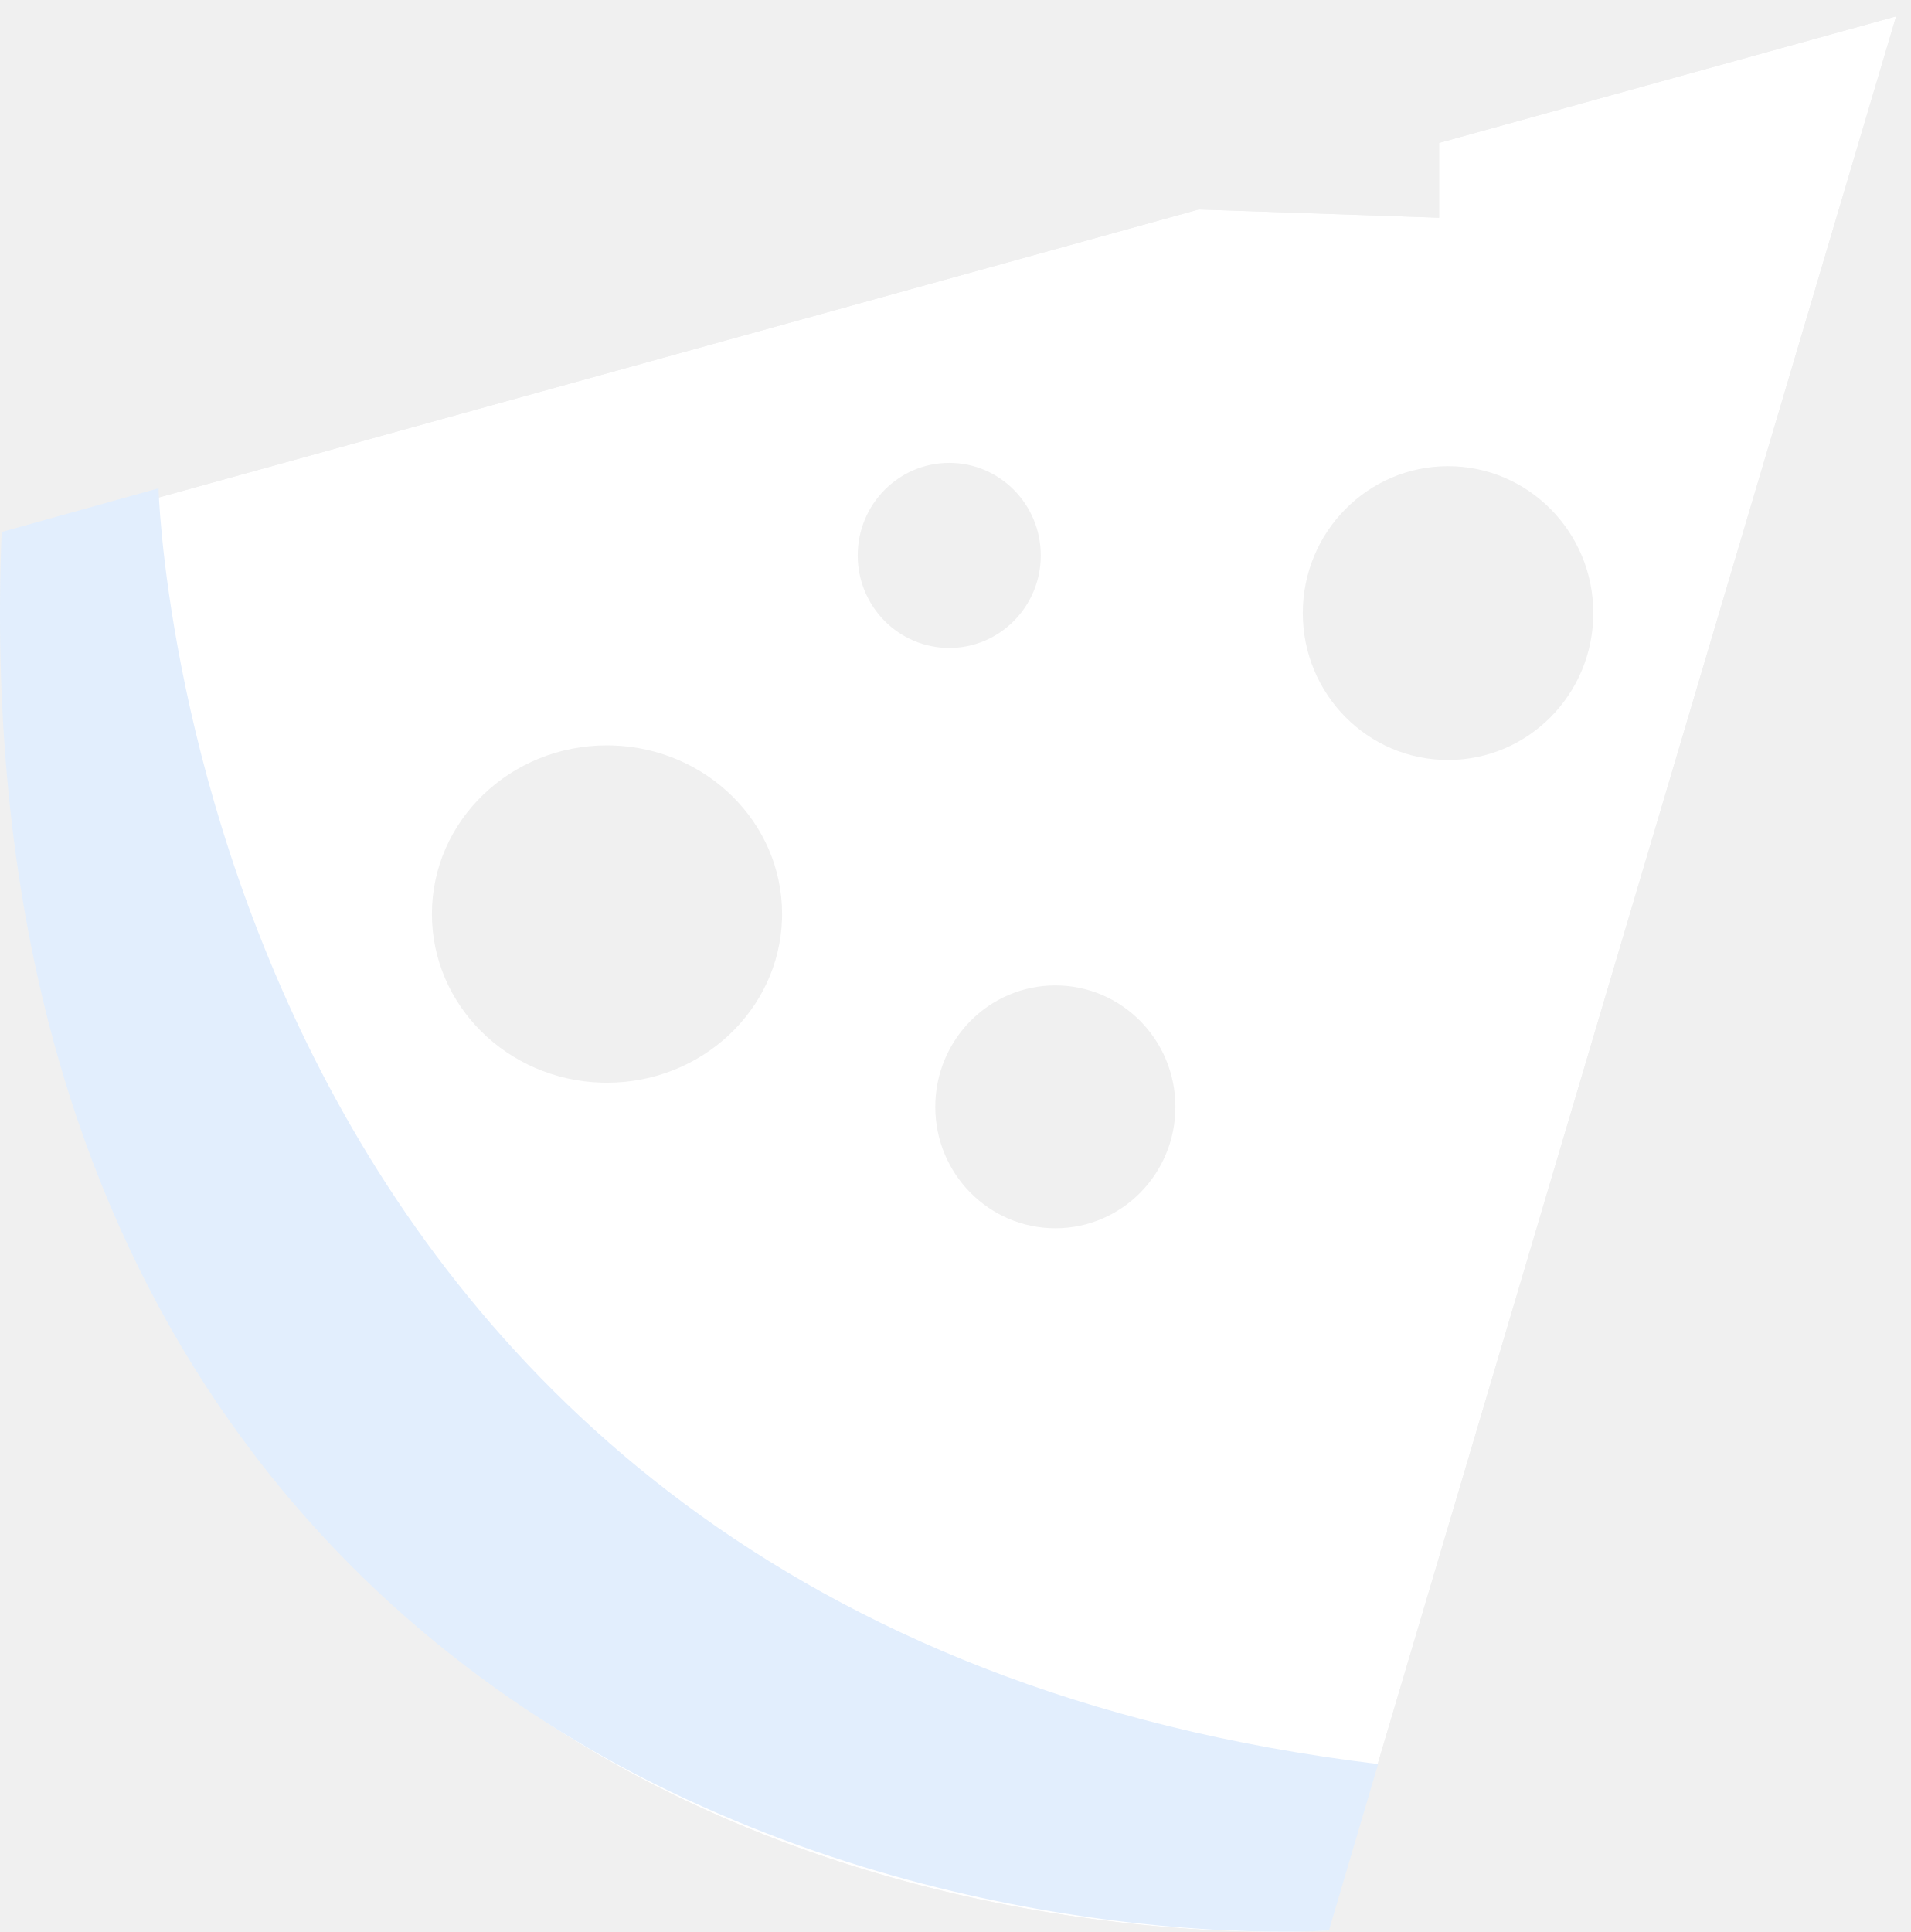
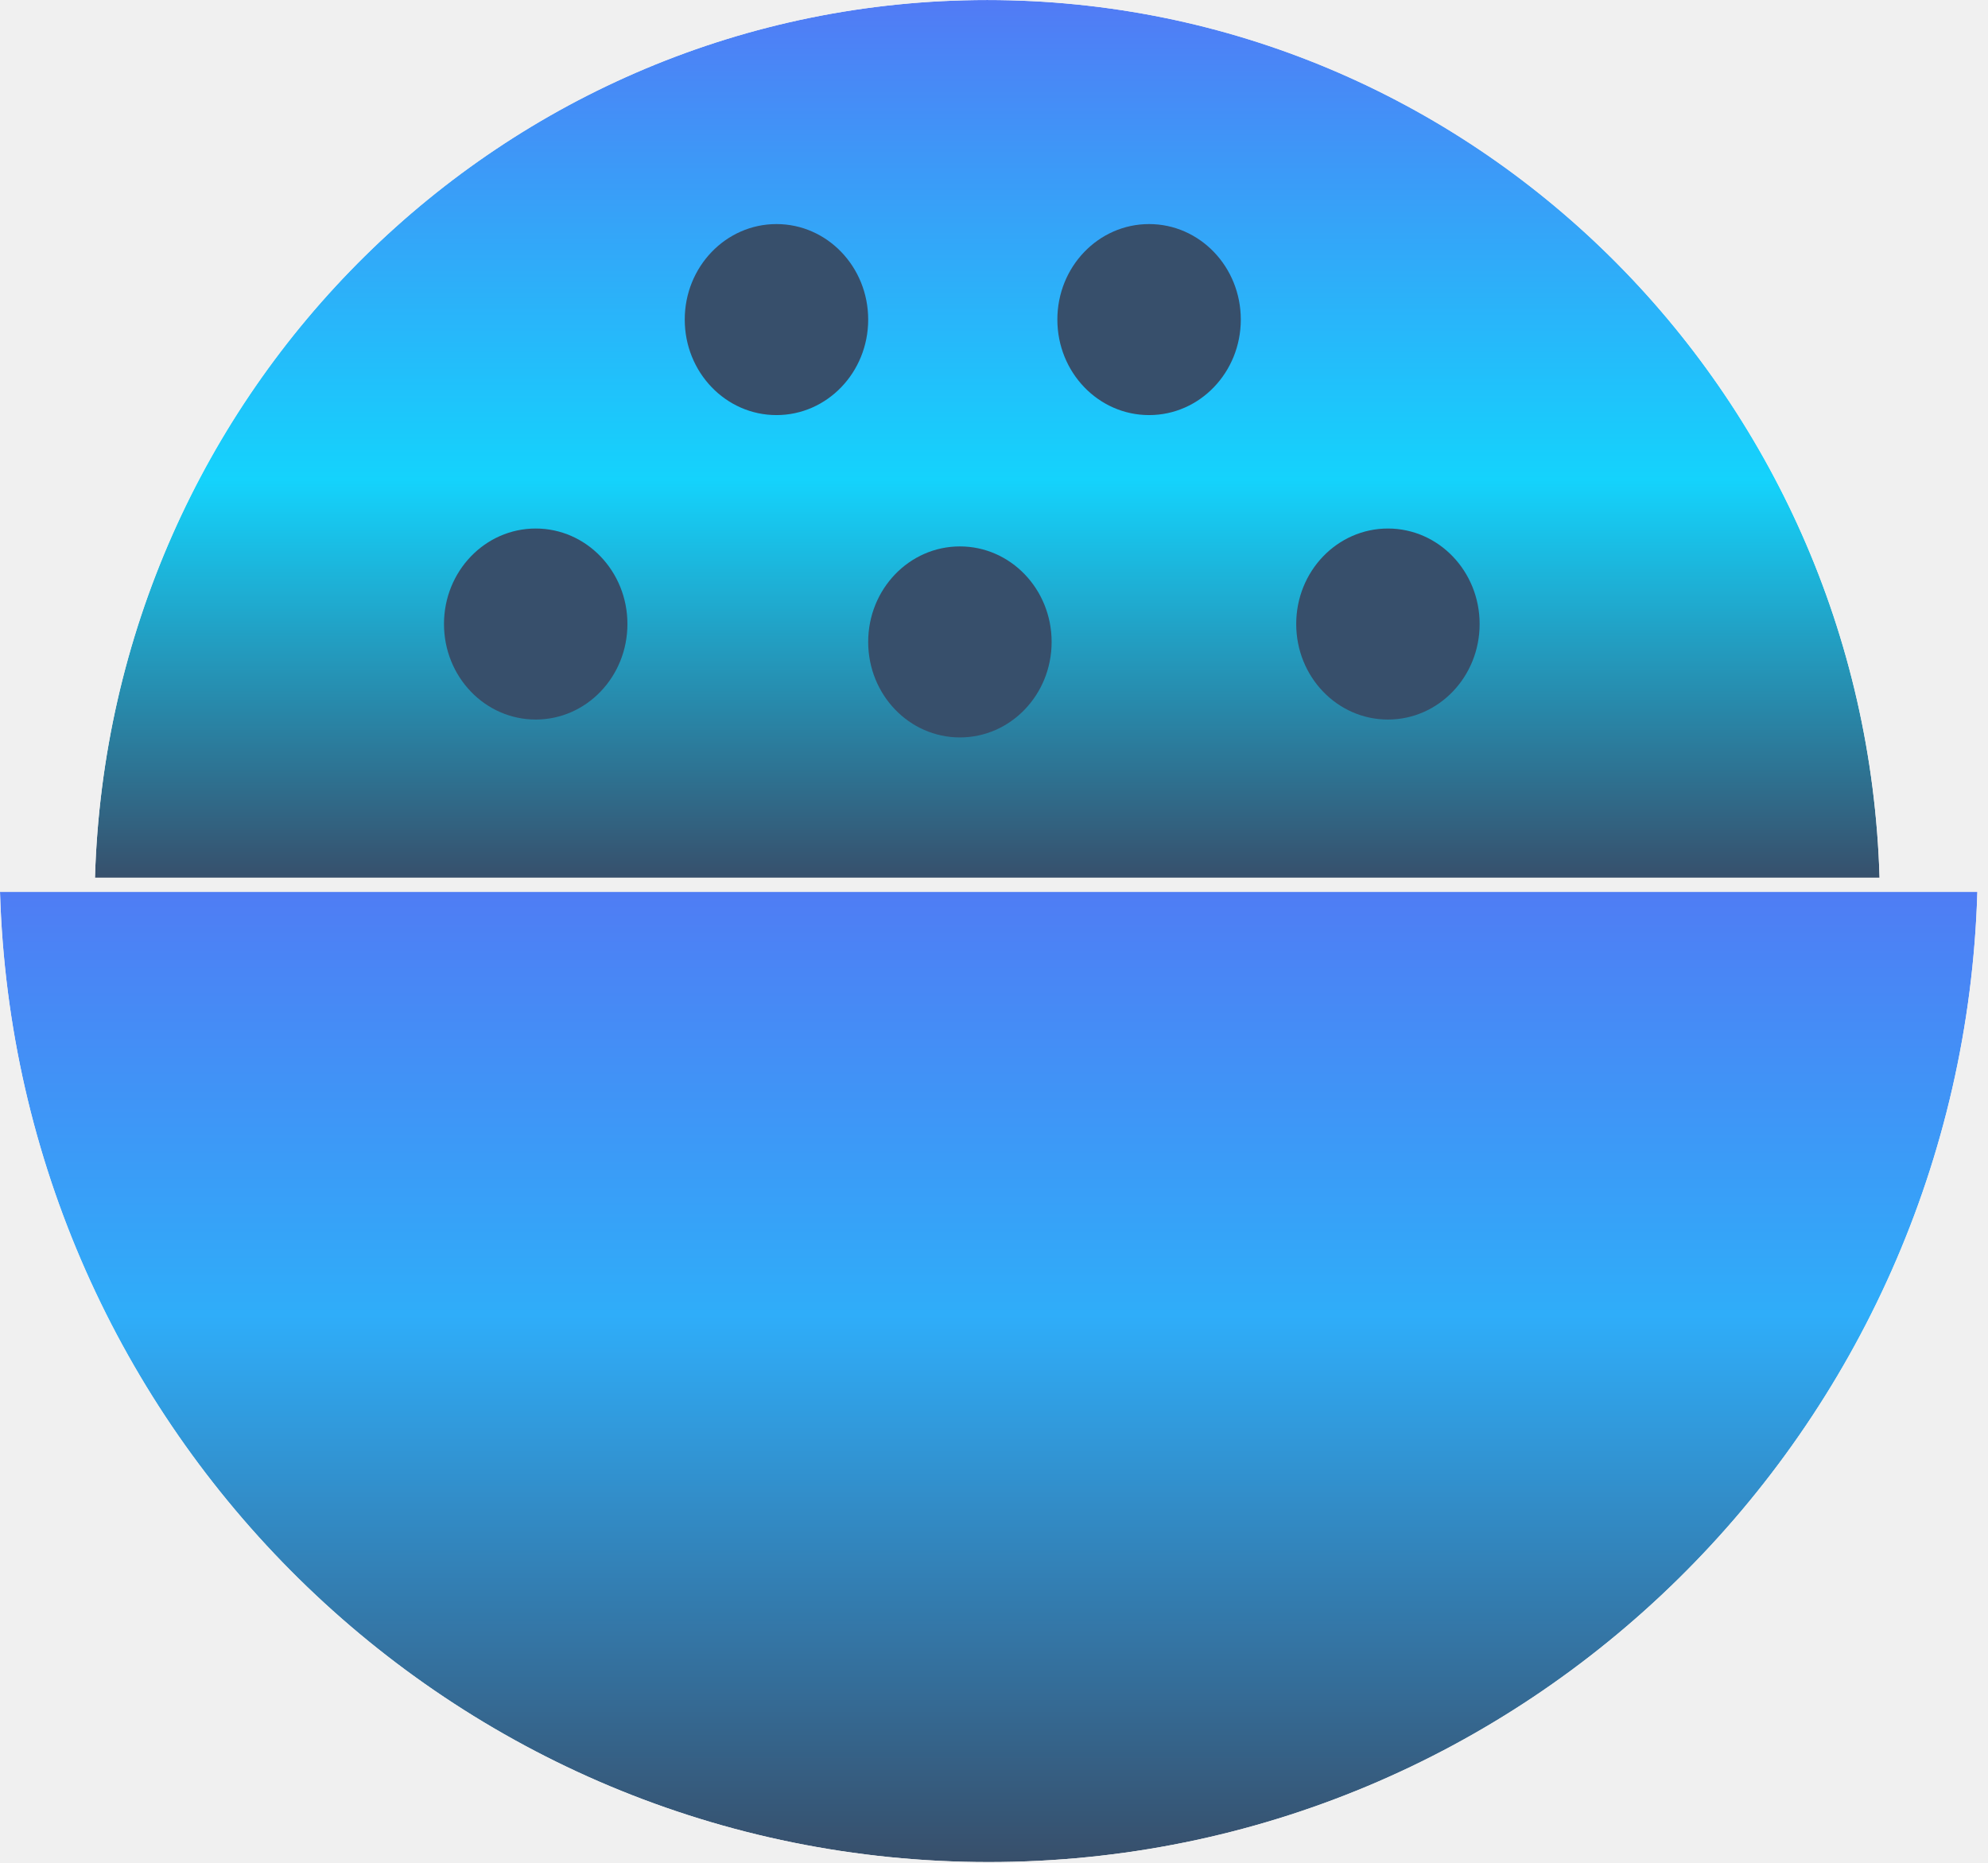
- <svg xmlns="http://www.w3.org/2000/svg" xmlns:xlink="http://www.w3.org/1999/xlink" width="89px" height="90px" viewBox="0 0 89 90" version="1.1">
+ <svg xmlns="http://www.w3.org/2000/svg" xmlns:xlink="http://www.w3.org/1999/xlink" width="95px" height="89px" viewBox="0 0 95 89" version="1.1">
  <defs>
-     <path d="M67.044,6.657 L67.044,10.142 L55.845,9.758 L0.077,25.202 C1.065,94.602 61.882,89.932 61.882,89.932 L61.882,89.932 L88.335,0.761 L67.044,6.657 Z" id="path-1" />
-     <path d="M0.343,7.961 C0.343,12.301 3.992,15.821 8.499,15.821 L8.499,15.821 C13.002,15.821 16.657,12.301 16.657,7.961 L16.657,7.961 C16.657,3.624 13.002,0.107 8.499,0.107 L8.499,0.107 C3.992,0.107 0.343,3.624 0.343,7.961" id="path-3" />
+     <path d="M43.134,0.001 C19.982,0.001 1.179,18.668 0.496,41.946 L0.496,41.946 L85.775,41.946 C85.092,18.668 66.286,0.001 43.134,0.001 Z" id="path-1" />
+     <linearGradient x1="50%" y1="0.001%" x2="50%" y2="100.001%" id="linearGradient-3">
+       <stop stop-color="#527AF5" offset="0%" />
+       <stop stop-color="#14D3FC" offset="54.649%" />
+       <stop stop-color="#374F6B" offset="100%" />
+     </linearGradient>
+     <path d="M0,0.146 C0.756,25.88 21.593,46.517 47.244,46.517 L47.244,46.517 C72.896,46.517 93.733,25.88 94.492,0.146 L94.492,0.146 L0,0.146 Z" id="path-4" />
+     <linearGradient x1="50%" y1="-0.004%" x2="50%" y2="100%" id="linearGradient-6">
+       <stop stop-color="#4F7DF4" offset="0%" />
+       <stop stop-color="#2FADF9" offset="43.586%" />
+       <stop stop-color="#374F6B" offset="100%" />
+     </linearGradient>
  </defs>
  <g id="页面-1" stroke="none" stroke-width="1" fill="none" fill-rule="evenodd">
-     <g id="2备份" transform="translate(-333, -1648)">
-       <g id="工作模式" transform="translate(117, 1348)">
-         <g id="披萨" transform="translate(216, 300)">
-           <g id="编组">
+     <g id="2备份" transform="translate(-182, -642)">
+       <g id="工作模式未选中" transform="translate(182, 342)">
+         <g id="焗饭" transform="translate(0, 300)">
+           <g id="编组" transform="translate(4.042553, 0)">
            <mask id="mask-2" fill="white">
              <use xlink:href="#path-1" />
            </mask>
            <g id="Clip-2" />
-             <path d="M88.335,0.761 L61.882,89.932 L61.864,89.934 C60.683,90.017 2.242,93.83 0.124,27.242 L0.077,25.202 L55.845,9.758 L67.044,10.142 L67.044,6.657 L88.335,0.761 Z M49.167,45.904 C46.076,45.904 43.572,48.436 43.572,51.562 C43.572,54.686 46.076,57.218 49.167,57.218 C52.255,57.218 54.759,54.686 54.759,51.562 C54.759,48.436 52.255,45.904 49.167,45.904 Z M28.276,34.722 C23.77,34.722 20.121,38.24 20.121,42.577 C20.121,46.835 23.634,50.304 28.022,50.433 L28.276,50.437 C32.695,50.437 36.296,47.048 36.431,42.821 L36.435,42.577 C36.435,38.321 32.916,34.855 28.53,34.726 L28.276,34.722 Z M67.461,21.716 C63.723,21.716 60.694,24.779 60.694,28.56 C60.694,32.34 63.723,35.403 67.461,35.403 C71.199,35.403 74.228,32.34 74.228,28.56 C74.228,24.779 71.199,21.716 67.461,21.716 Z M44.224,21.562 C41.868,21.562 39.958,23.491 39.958,25.873 C39.958,28.255 41.868,30.184 44.224,30.184 C46.576,30.184 48.487,28.255 48.487,25.873 C48.487,23.491 46.576,21.562 44.224,21.562 Z" id="形状结合" fill="#FFFFFF" mask="url(#mask-2)" />
+             <path d="M43.134,0.001 C19.982,0.001 1.179,18.668 0.496,41.946 L0.496,41.946 L85.775,41.946 C85.092,18.668 66.286,0.001 43.134,0.001 Z" id="Fill-1" fill="url(#linearGradient-3)" mask="url(#mask-2)" />
          </g>
-           <g id="编组" transform="translate(0, 21.75824)" fill="#E2EEFD">
-             <path d="M0.077,3.023 C-1.217,35.45 13.98,52.739 29.669,60.922 L29.669,60.922 C45.958,69.351 61.911,68.174 61.911,68.174 L61.911,68.174 L64.203,60.418 C8.688,53.709 7.385,0.988 7.385,0.988 L7.385,0.988 L0.077,3.023 Z" id="Fill-3" />
+           <g id="编组" transform="translate(0, 42.47191)">
+             <mask id="mask-5" fill="white">
+               <use xlink:href="#path-4" />
+             </mask>
+             <g id="Clip-4" />
+             <path d="M0,0.146 C0.756,25.88 21.593,46.517 47.244,46.517 L47.244,46.517 C72.896,46.517 93.733,25.88 94.492,0.146 L94.492,0.146 L0,0.146 Z" id="Fill-3" fill="url(#linearGradient-6)" mask="url(#mask-5)" />
          </g>
-           <g id="编组" transform="translate(19.77778, 34.61539)">
-             <mask id="mask-4" fill="white">
-               <use xlink:href="#path-3" />
-             </mask>
-             <g id="Clip-6" />
+           <g id="编组" transform="translate(20.21277, 10.11236)" fill="#374F6B">
+             <path d="M21.275,5.16 C21.275,7.683 19.314,9.725 16.892,9.725 C14.47,9.725 12.509,7.683 12.509,5.16 C12.509,2.638 14.47,0.596 16.892,0.596 C19.314,0.596 21.275,2.638 21.275,5.16" id="Fill-5" />
+             <path d="M39.081,5.16 C39.081,7.683 37.12,9.725 34.698,9.725 C32.275,9.725 30.315,7.683 30.315,5.16 C30.315,2.638 32.275,0.596 34.698,0.596 C37.12,0.596 39.081,2.638 39.081,5.16" id="Fill-7" />
+             <path d="M9.77,19.71 C9.77,22.233 7.809,24.275 5.387,24.275 C2.965,24.275 1.004,22.233 1.004,19.71 C1.004,17.187 2.965,15.146 5.387,15.146 C7.809,15.146 9.77,17.187 9.77,19.71" id="Fill-9" />
+             <path d="M30.041,20.566 C30.041,23.089 28.08,25.13 25.658,25.13 C23.236,25.13 21.275,23.089 21.275,20.566 C21.275,18.043 23.236,16.001 25.658,16.001 C28.08,16.001 30.041,18.043 30.041,20.566" id="Fill-11" />
+             <path d="M50.494,19.71 C50.494,22.233 48.534,24.275 46.112,24.275 C43.689,24.275 41.729,22.233 41.729,19.71 C41.729,17.187 43.689,15.146 46.112,15.146 C48.534,15.146 50.494,17.187 50.494,19.71" id="Fill-13" />
          </g>
-           <g id="编组" transform="translate(39.55556, 20.76923)" />
        </g>
      </g>
    </g>
  </g>
</svg>
